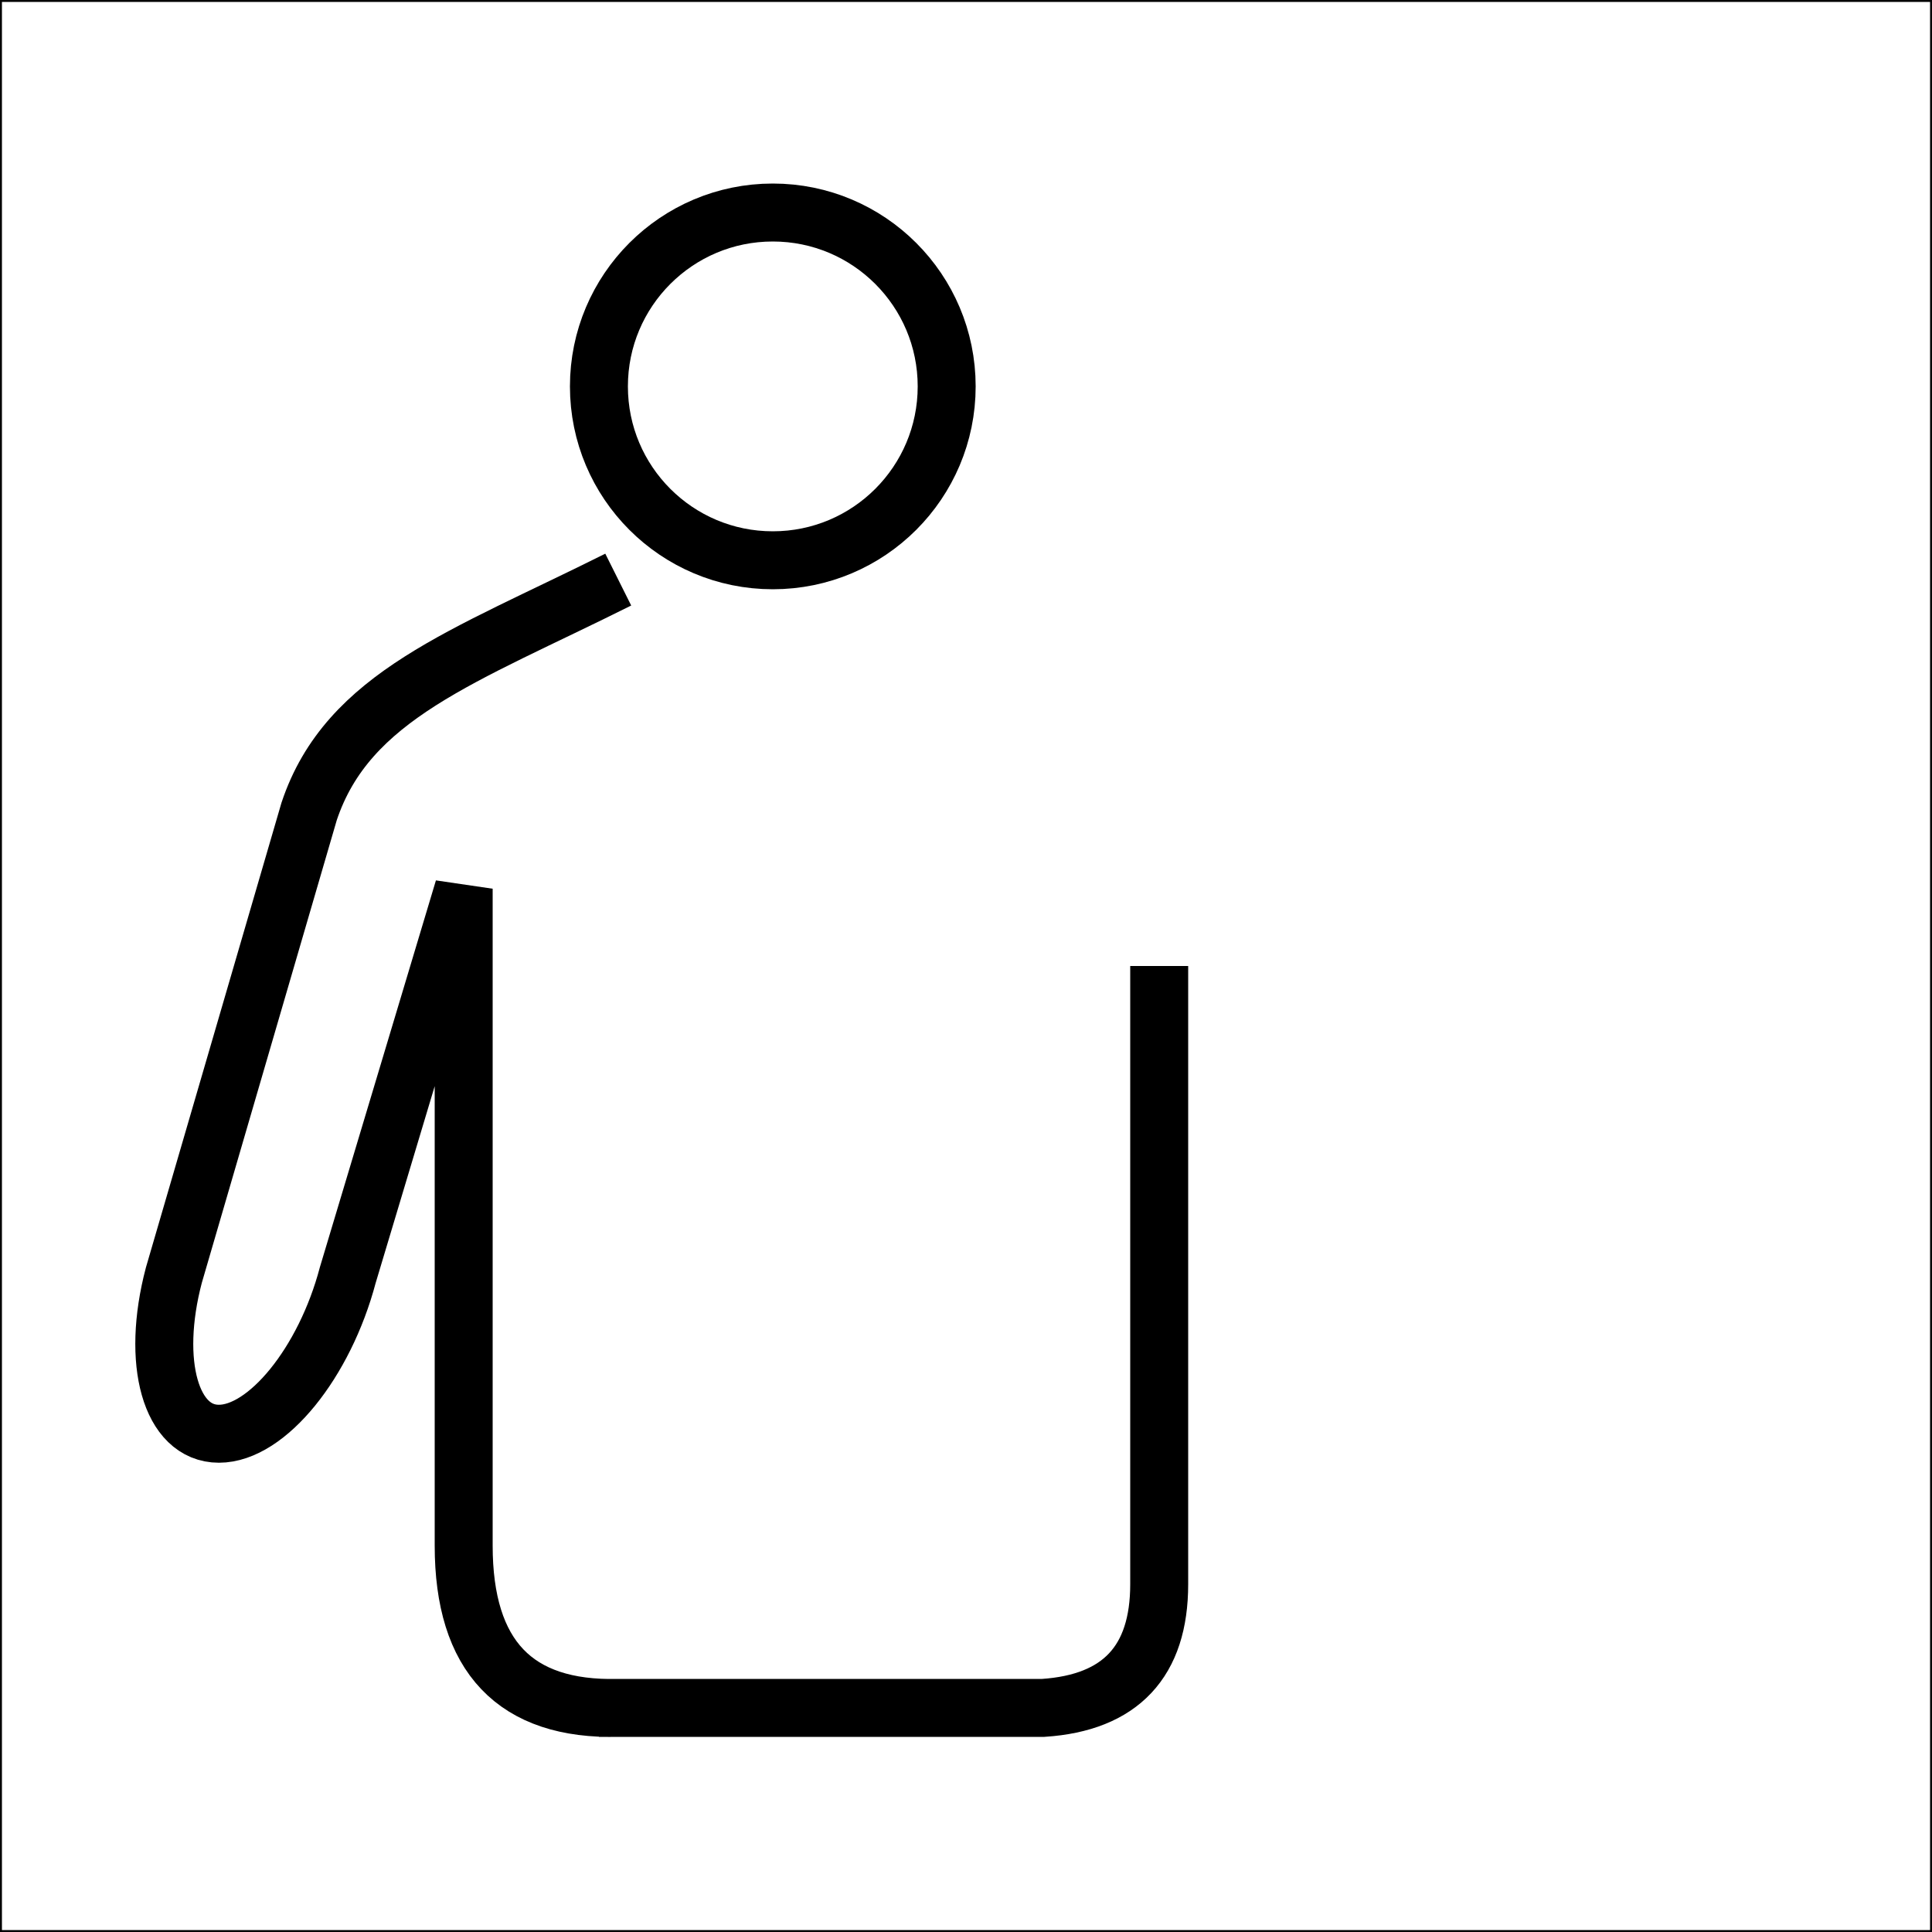
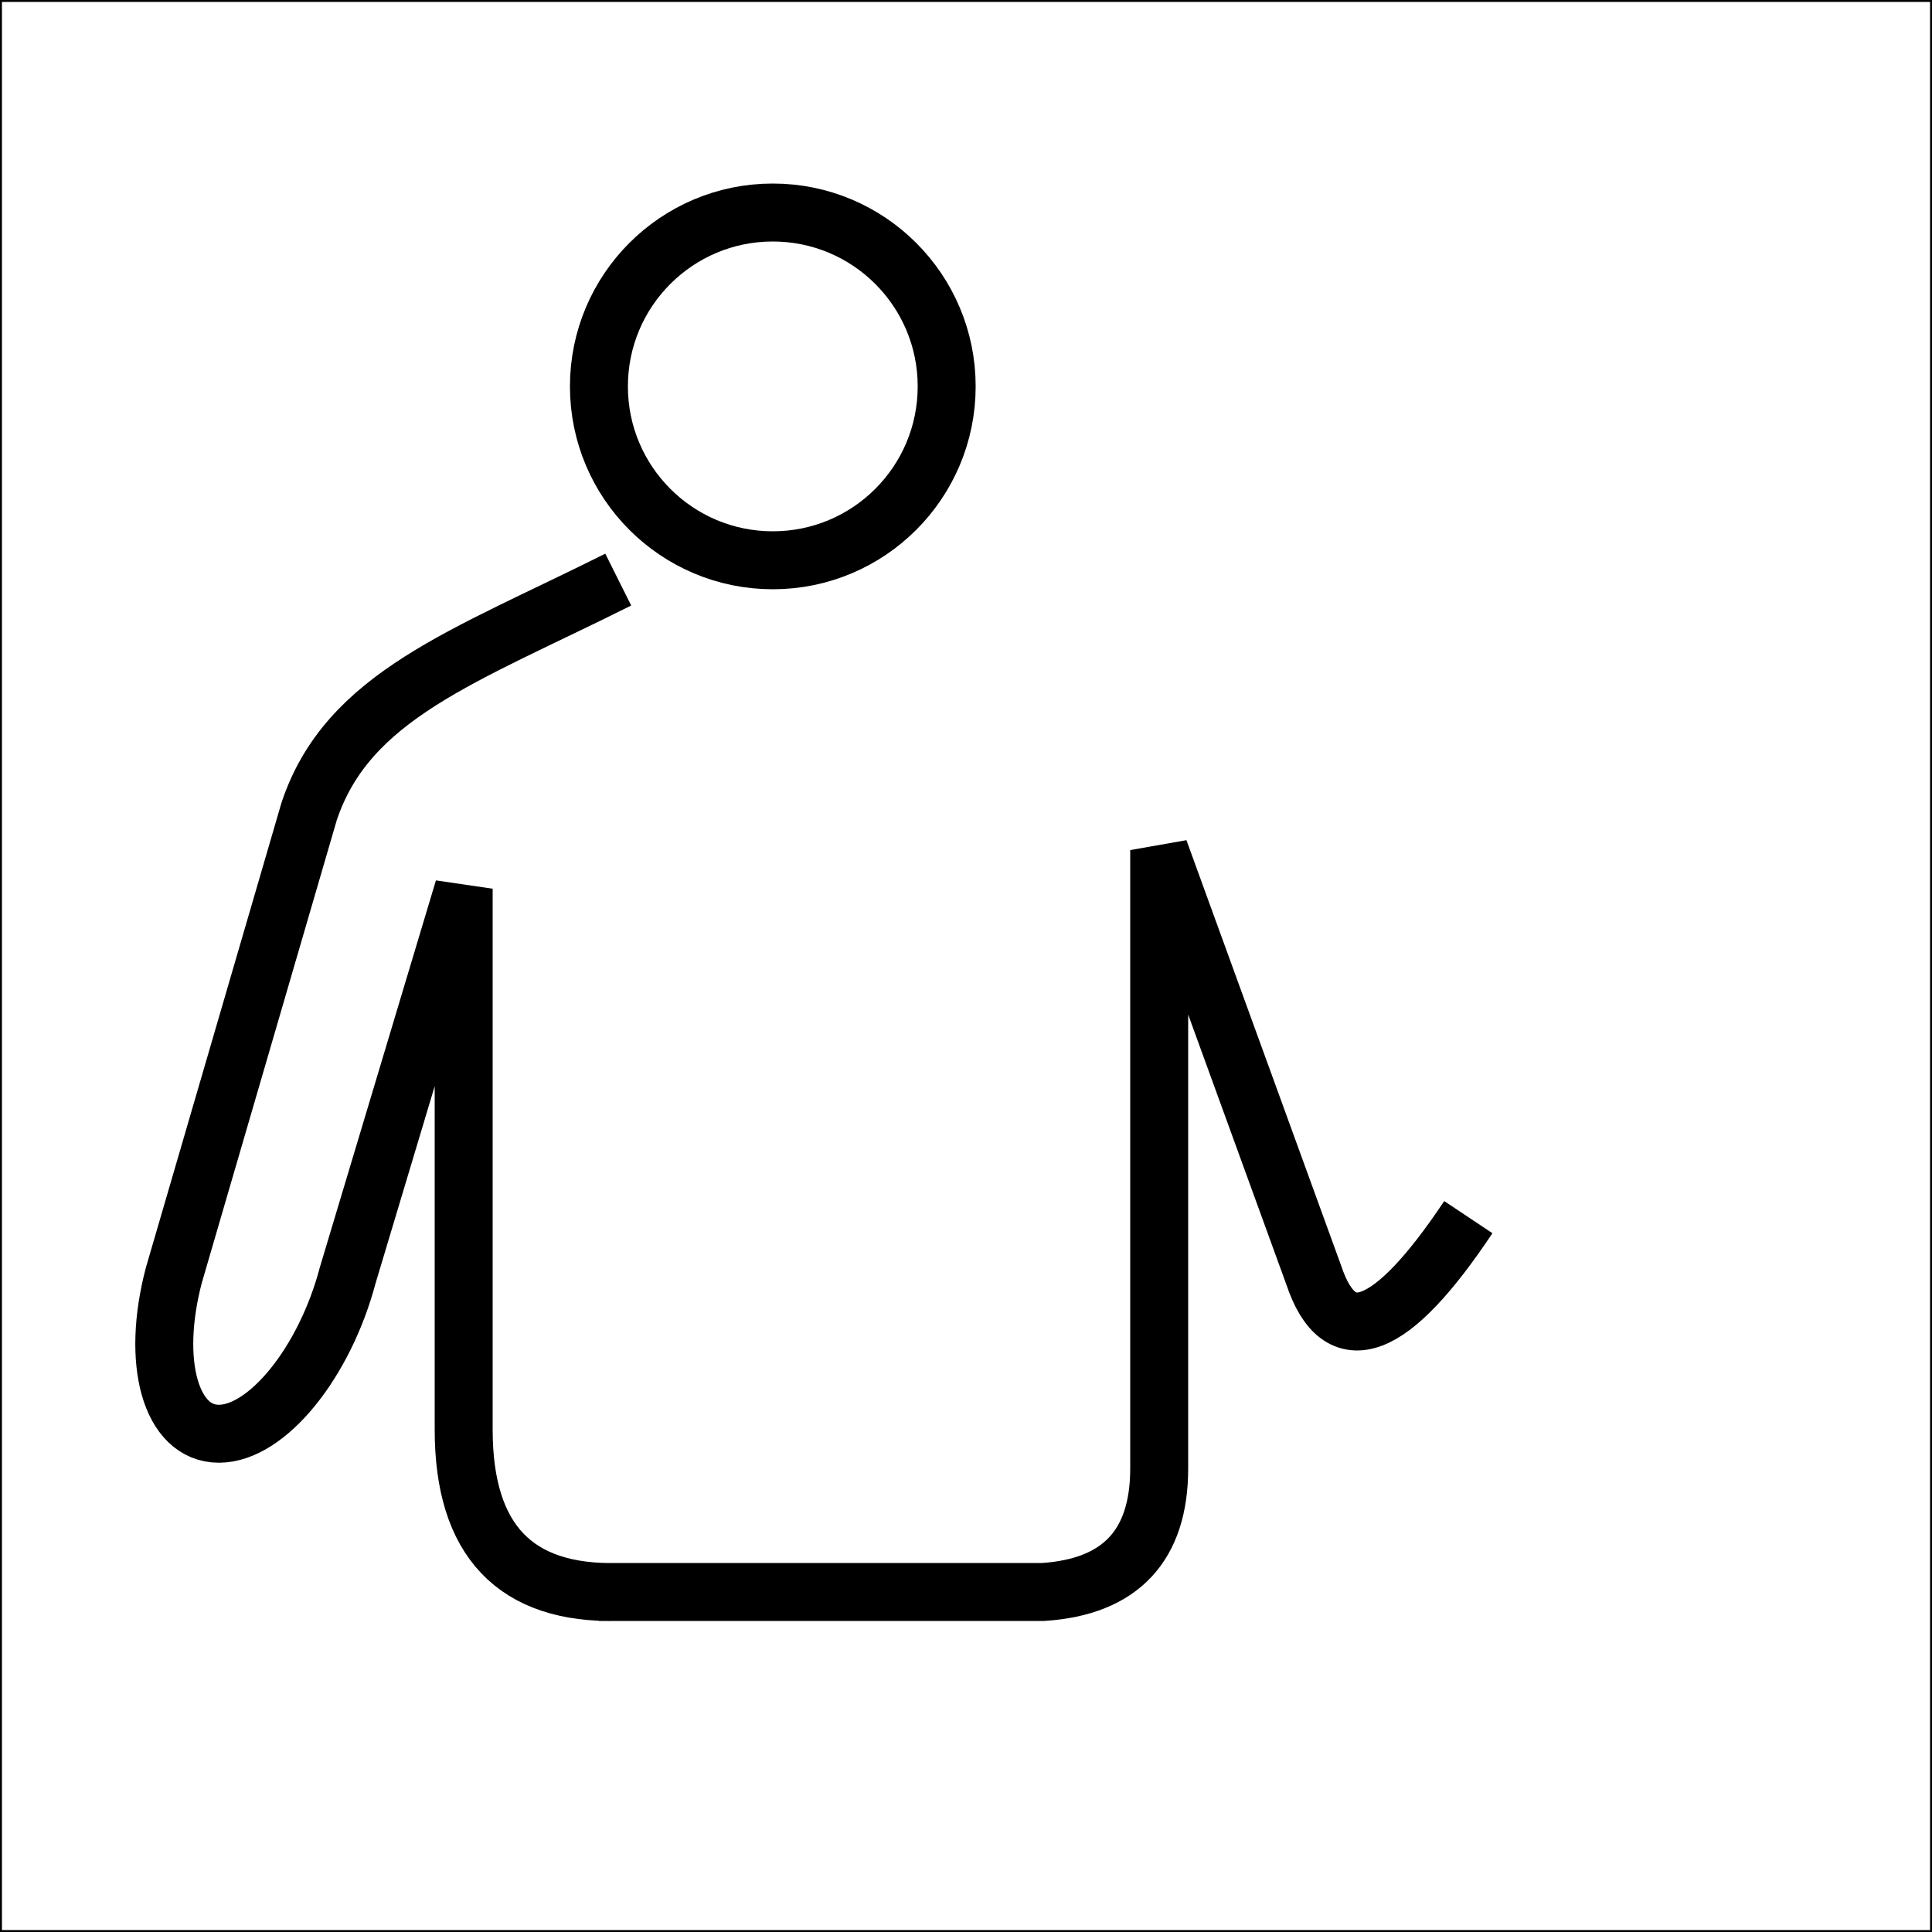
<svg xmlns="http://www.w3.org/2000/svg" version="1.1" x="0px" y="0px" viewBox="0 0 500 500" style="enable-background:new 0 0 500 500;" xml:space="preserve">
  <rect x="0" y="0" width="500" height="500" stroke="#000" fill="none" stroke-width="1" />
  <g id="svg-icon-home" stroke="#000" stroke-width="15" fill="none">
    <circle cx="200" cy="100" r="45" />
-     <path d="M 160,150     C 120,170 90,180 80,210     L 45,330     A 10,20 20 0 0 90,330     L 120,230     L 120,400     M 120,400     Q 120,443 160,442     M 155,442     L 270,442     Q 300,440, 300,410     L 300,250          " />
+     <path d="M 160,150     C 120,170 90,180 80,210     L 45,330     A 10,20 20 0 0 90,330     L 120,230     L 120,370     M 120,370     Q 120,413 160,412     M 155,412     L 270,412     Q 300,410, 300,380     L 300,220     L 340,330     Q 350,360, 380,315     " />
  </g>
</svg>
